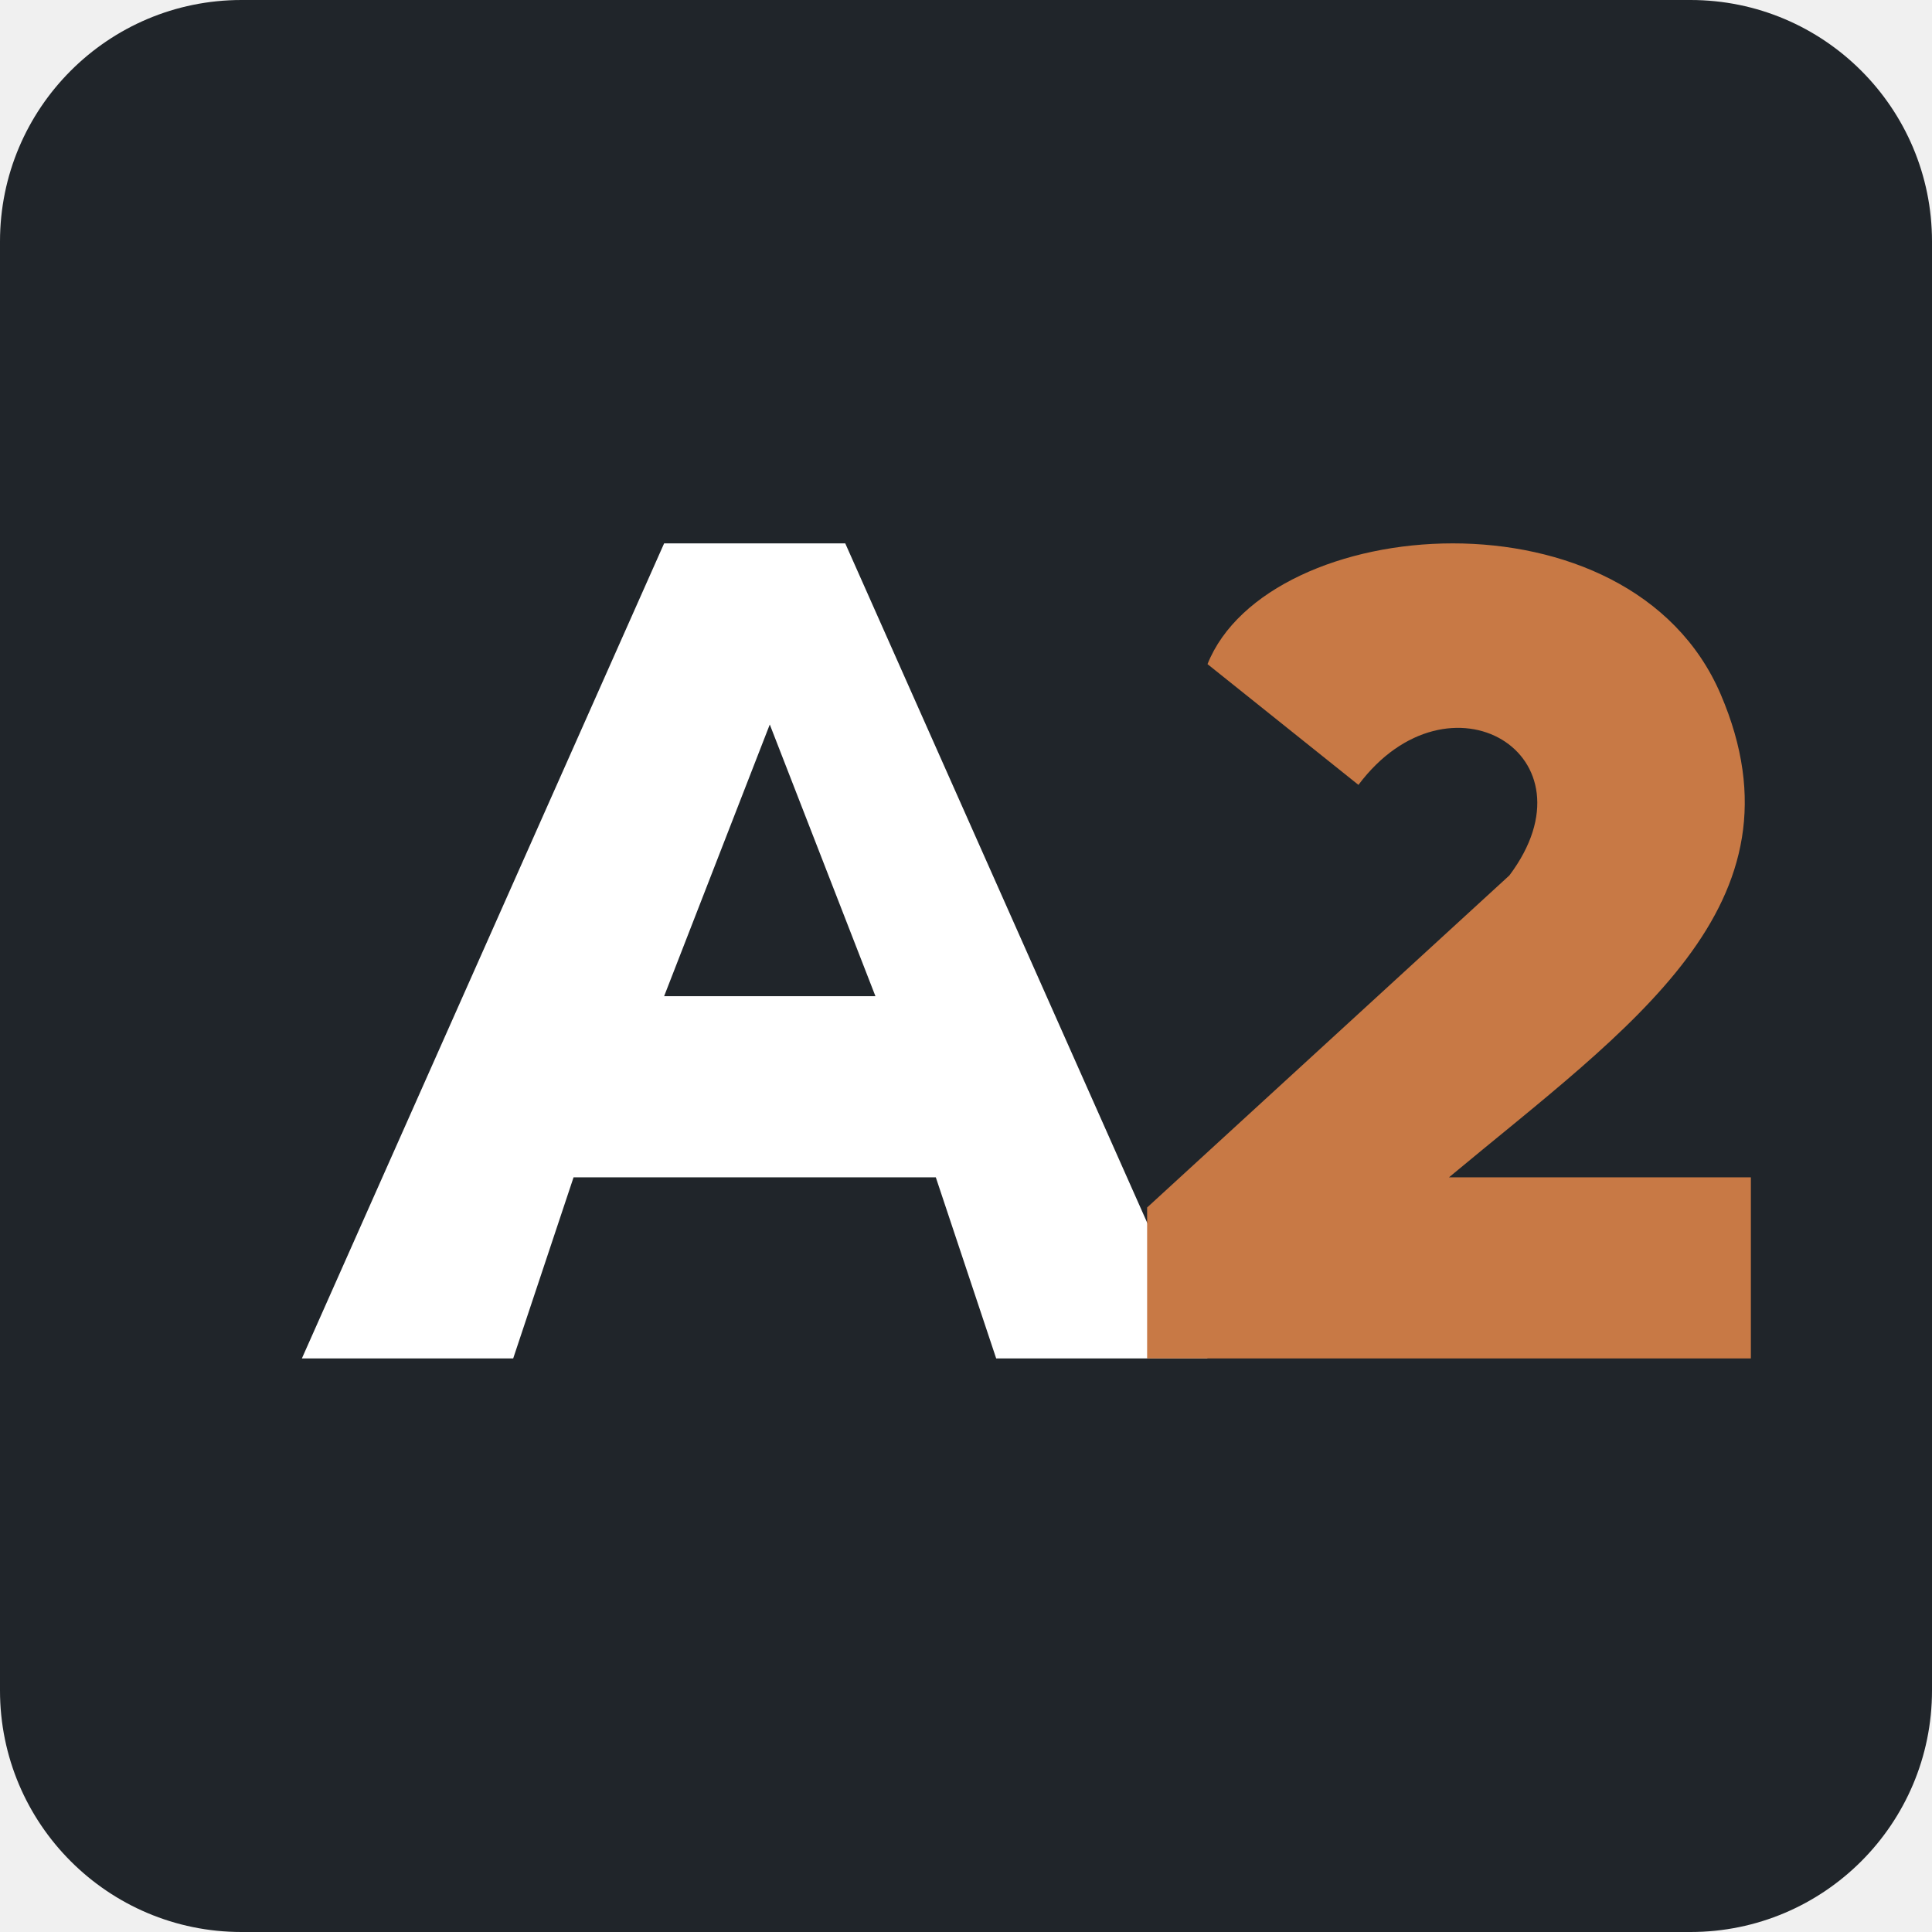
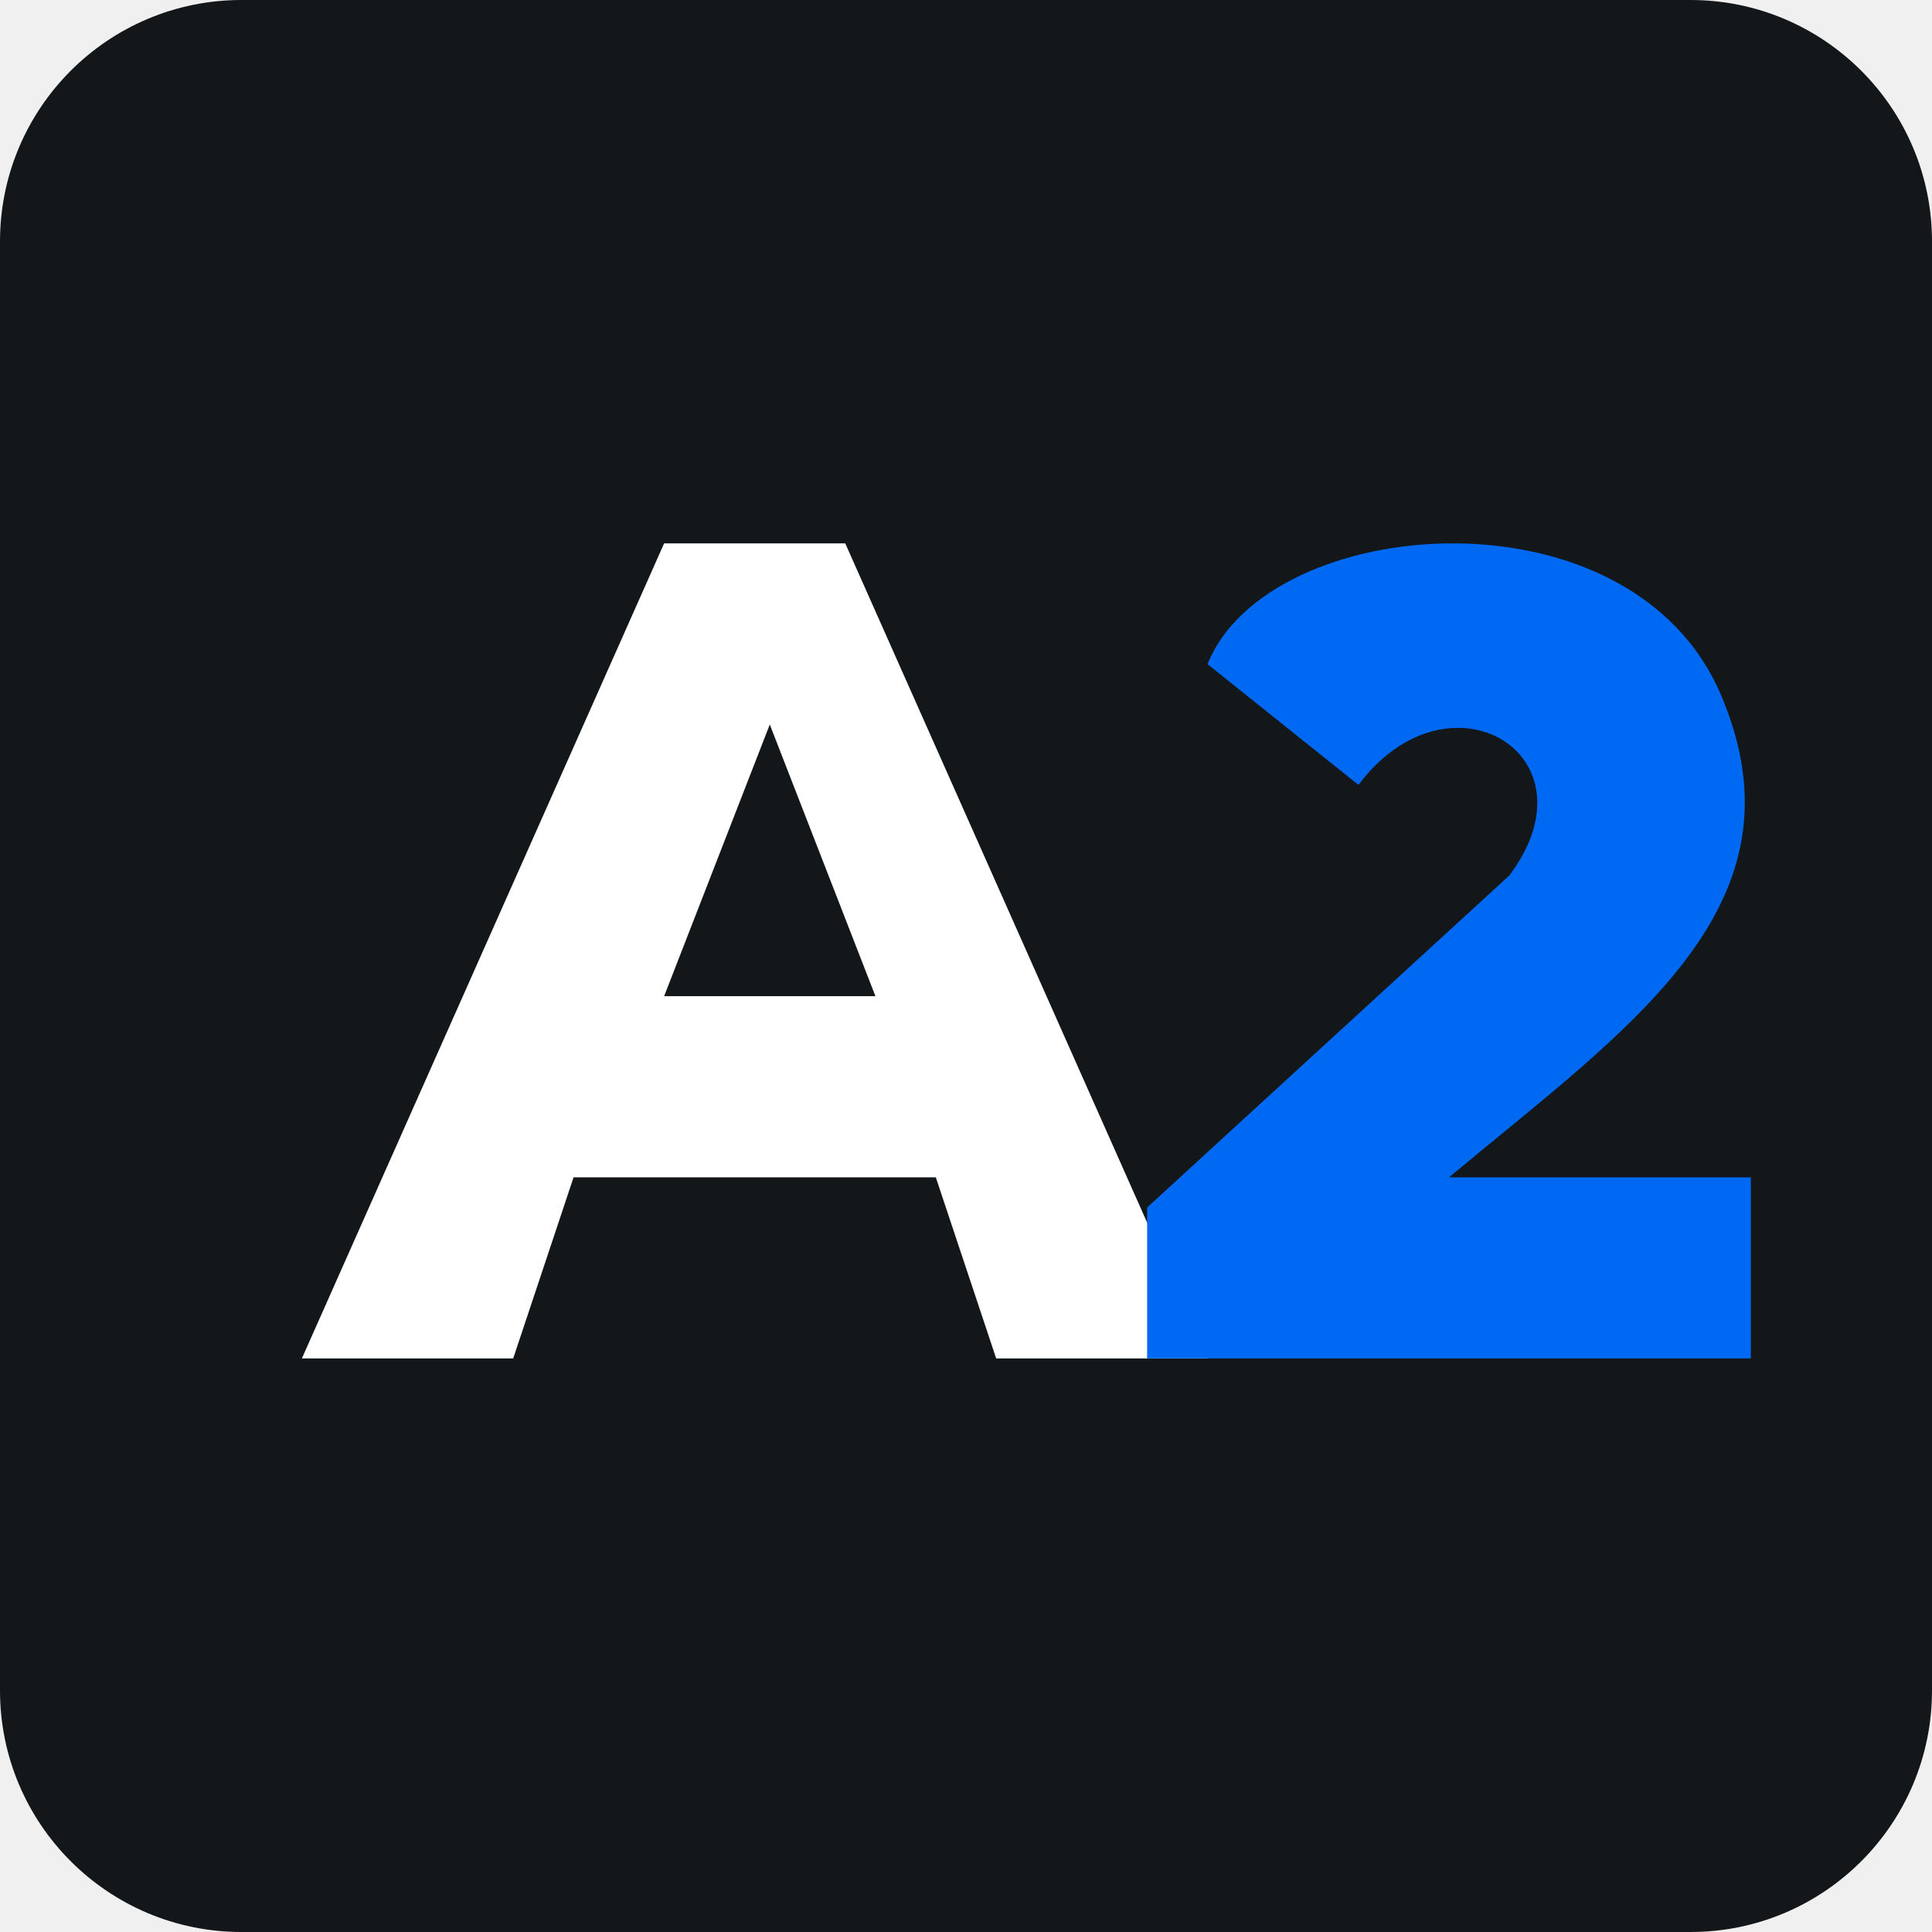
<svg xmlns="http://www.w3.org/2000/svg" viewBox="0 0 64 64">
-   <rect width="64" height="64" rx="8" fill="#20252a" />
+   <rect width="64" height="64" rx="8" fill="#13171a" />
  <path d="M10 45 22 18h6l12 27h-7l-2-6H19l-2 6zm12-12h7l-3.5-9z" fill="#fff" />
-   <path d="M40 22c2-5 14-6 17 1 3 7-3 11-9 16h10v6H38v-5l12-11c3-4-2-7-5-3z" fill="#c87945" />
+   <path d="M40 22c2-5 14-6 17 1 3 7-3 11-9 16h10v6H38v-5l12-11c3-4-2-7-5-3z" fill="#0069f3" />
</svg>
